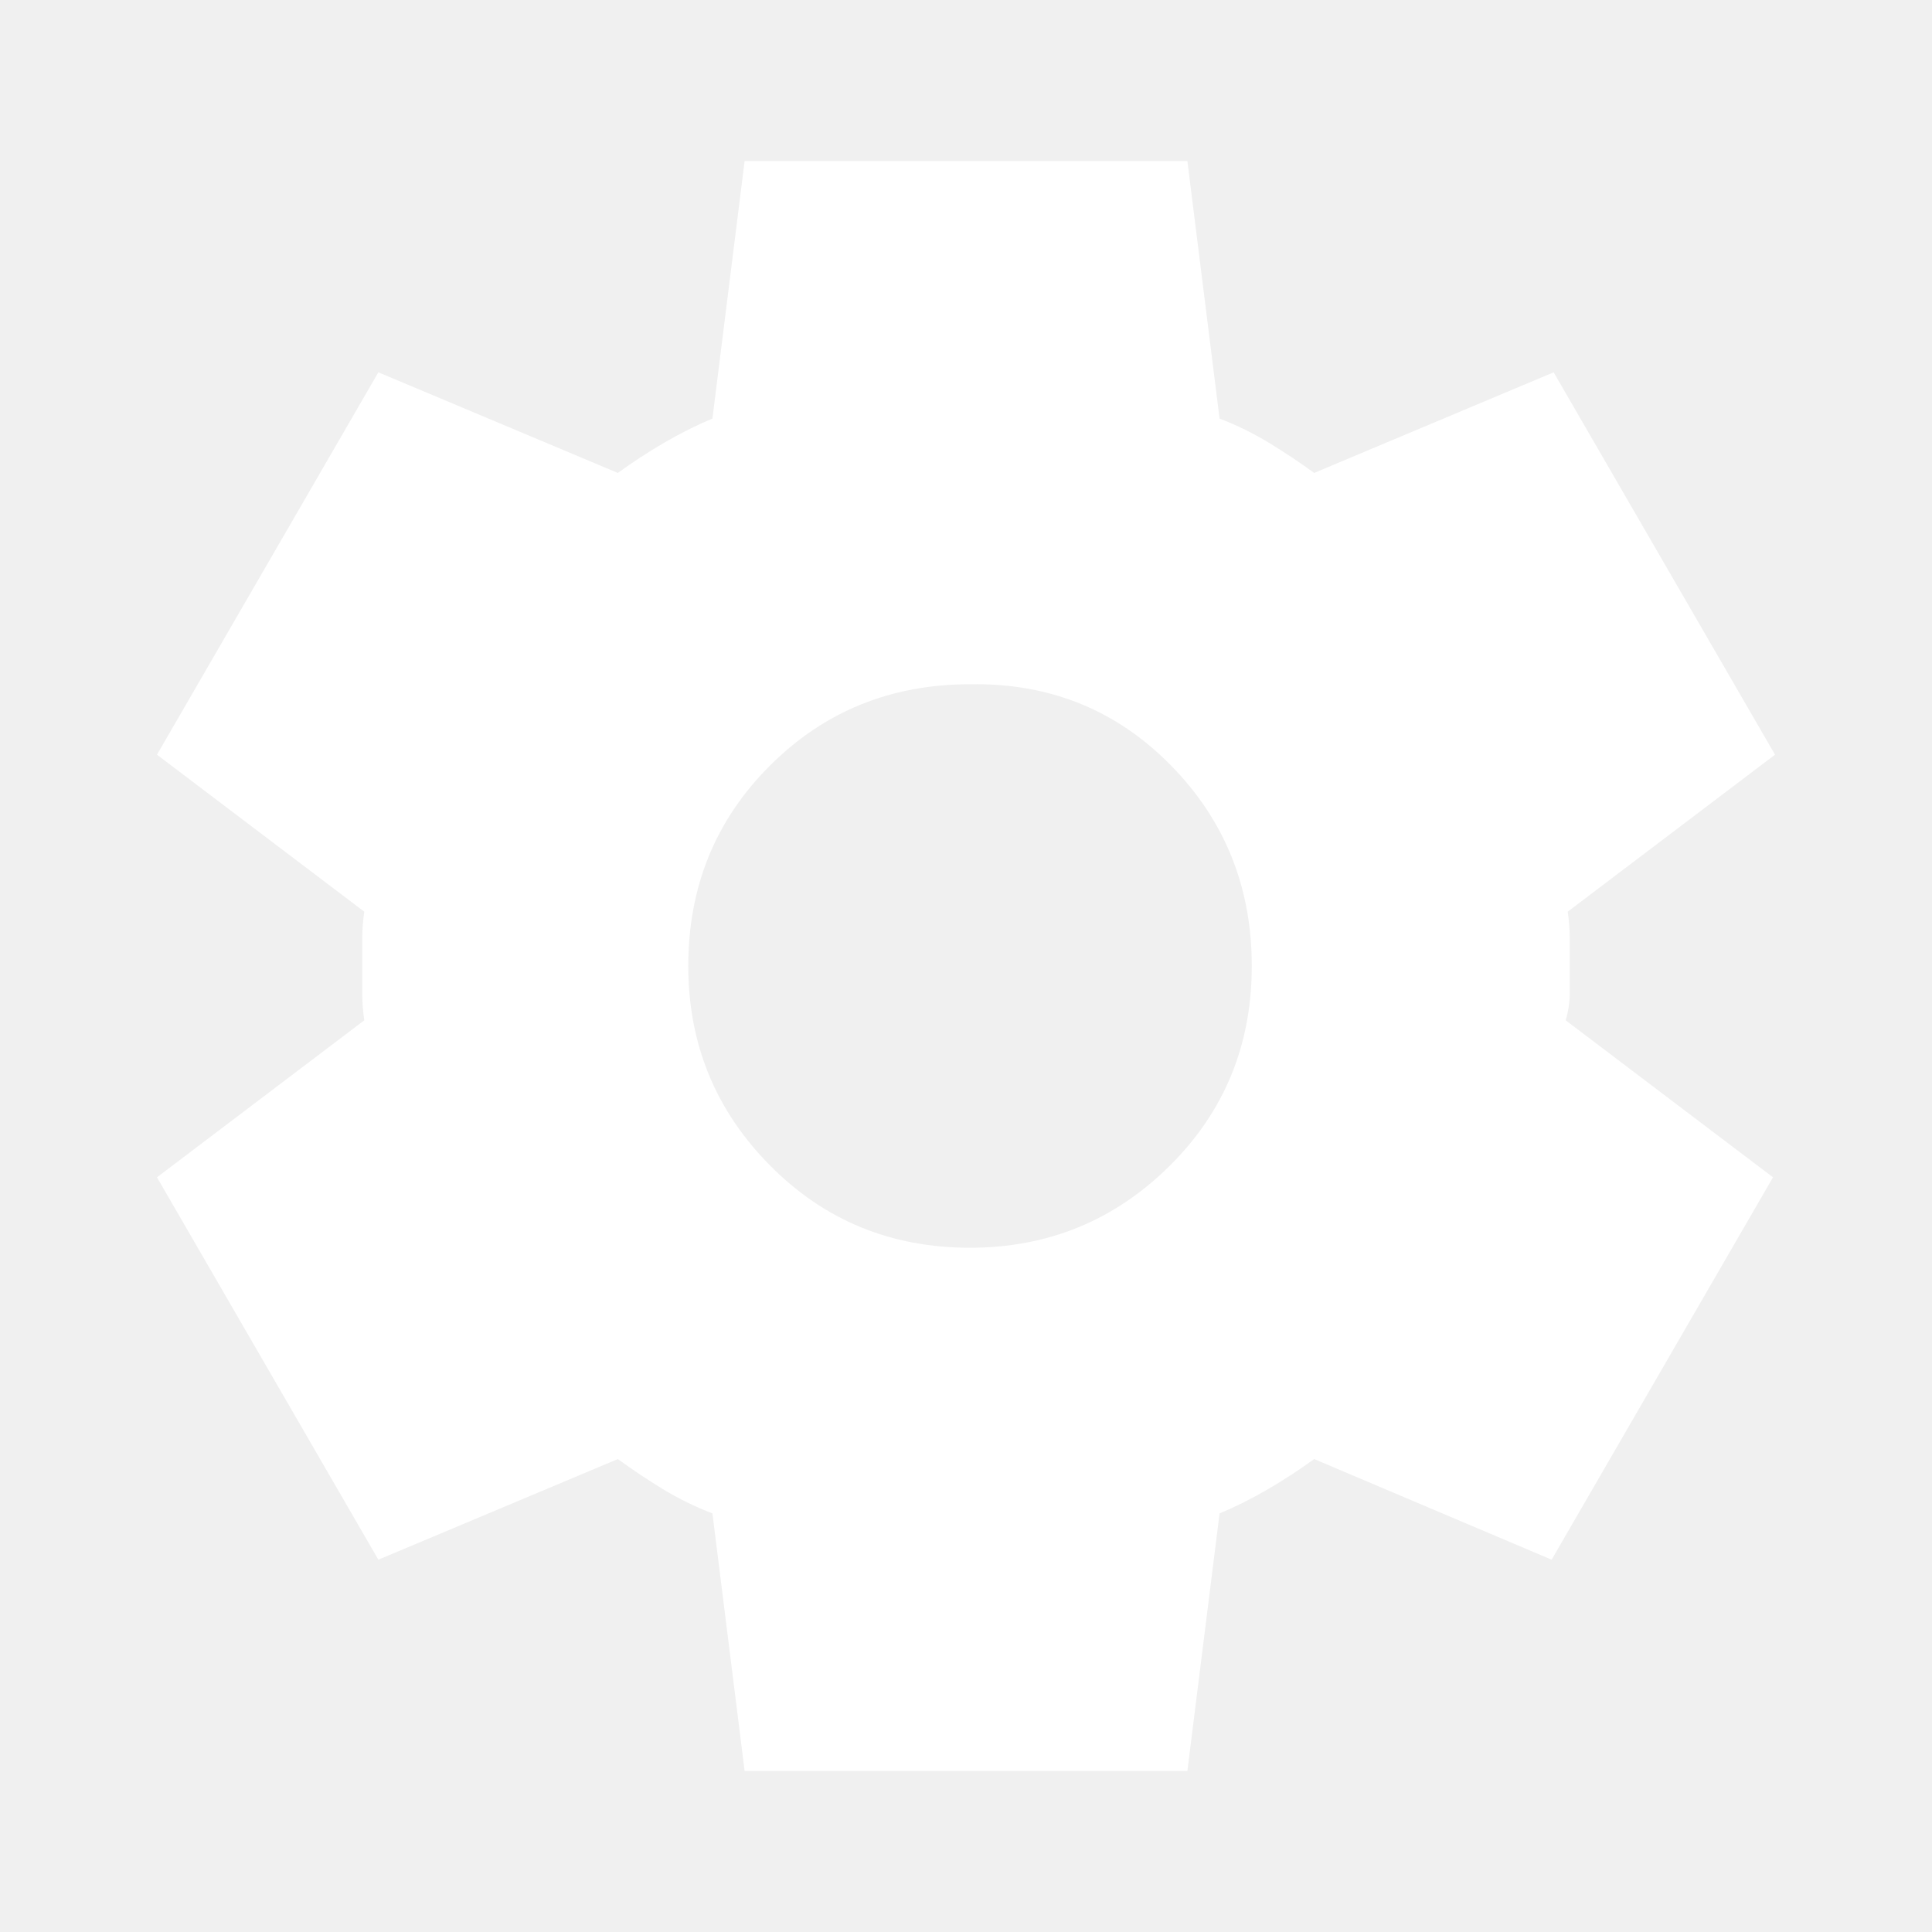
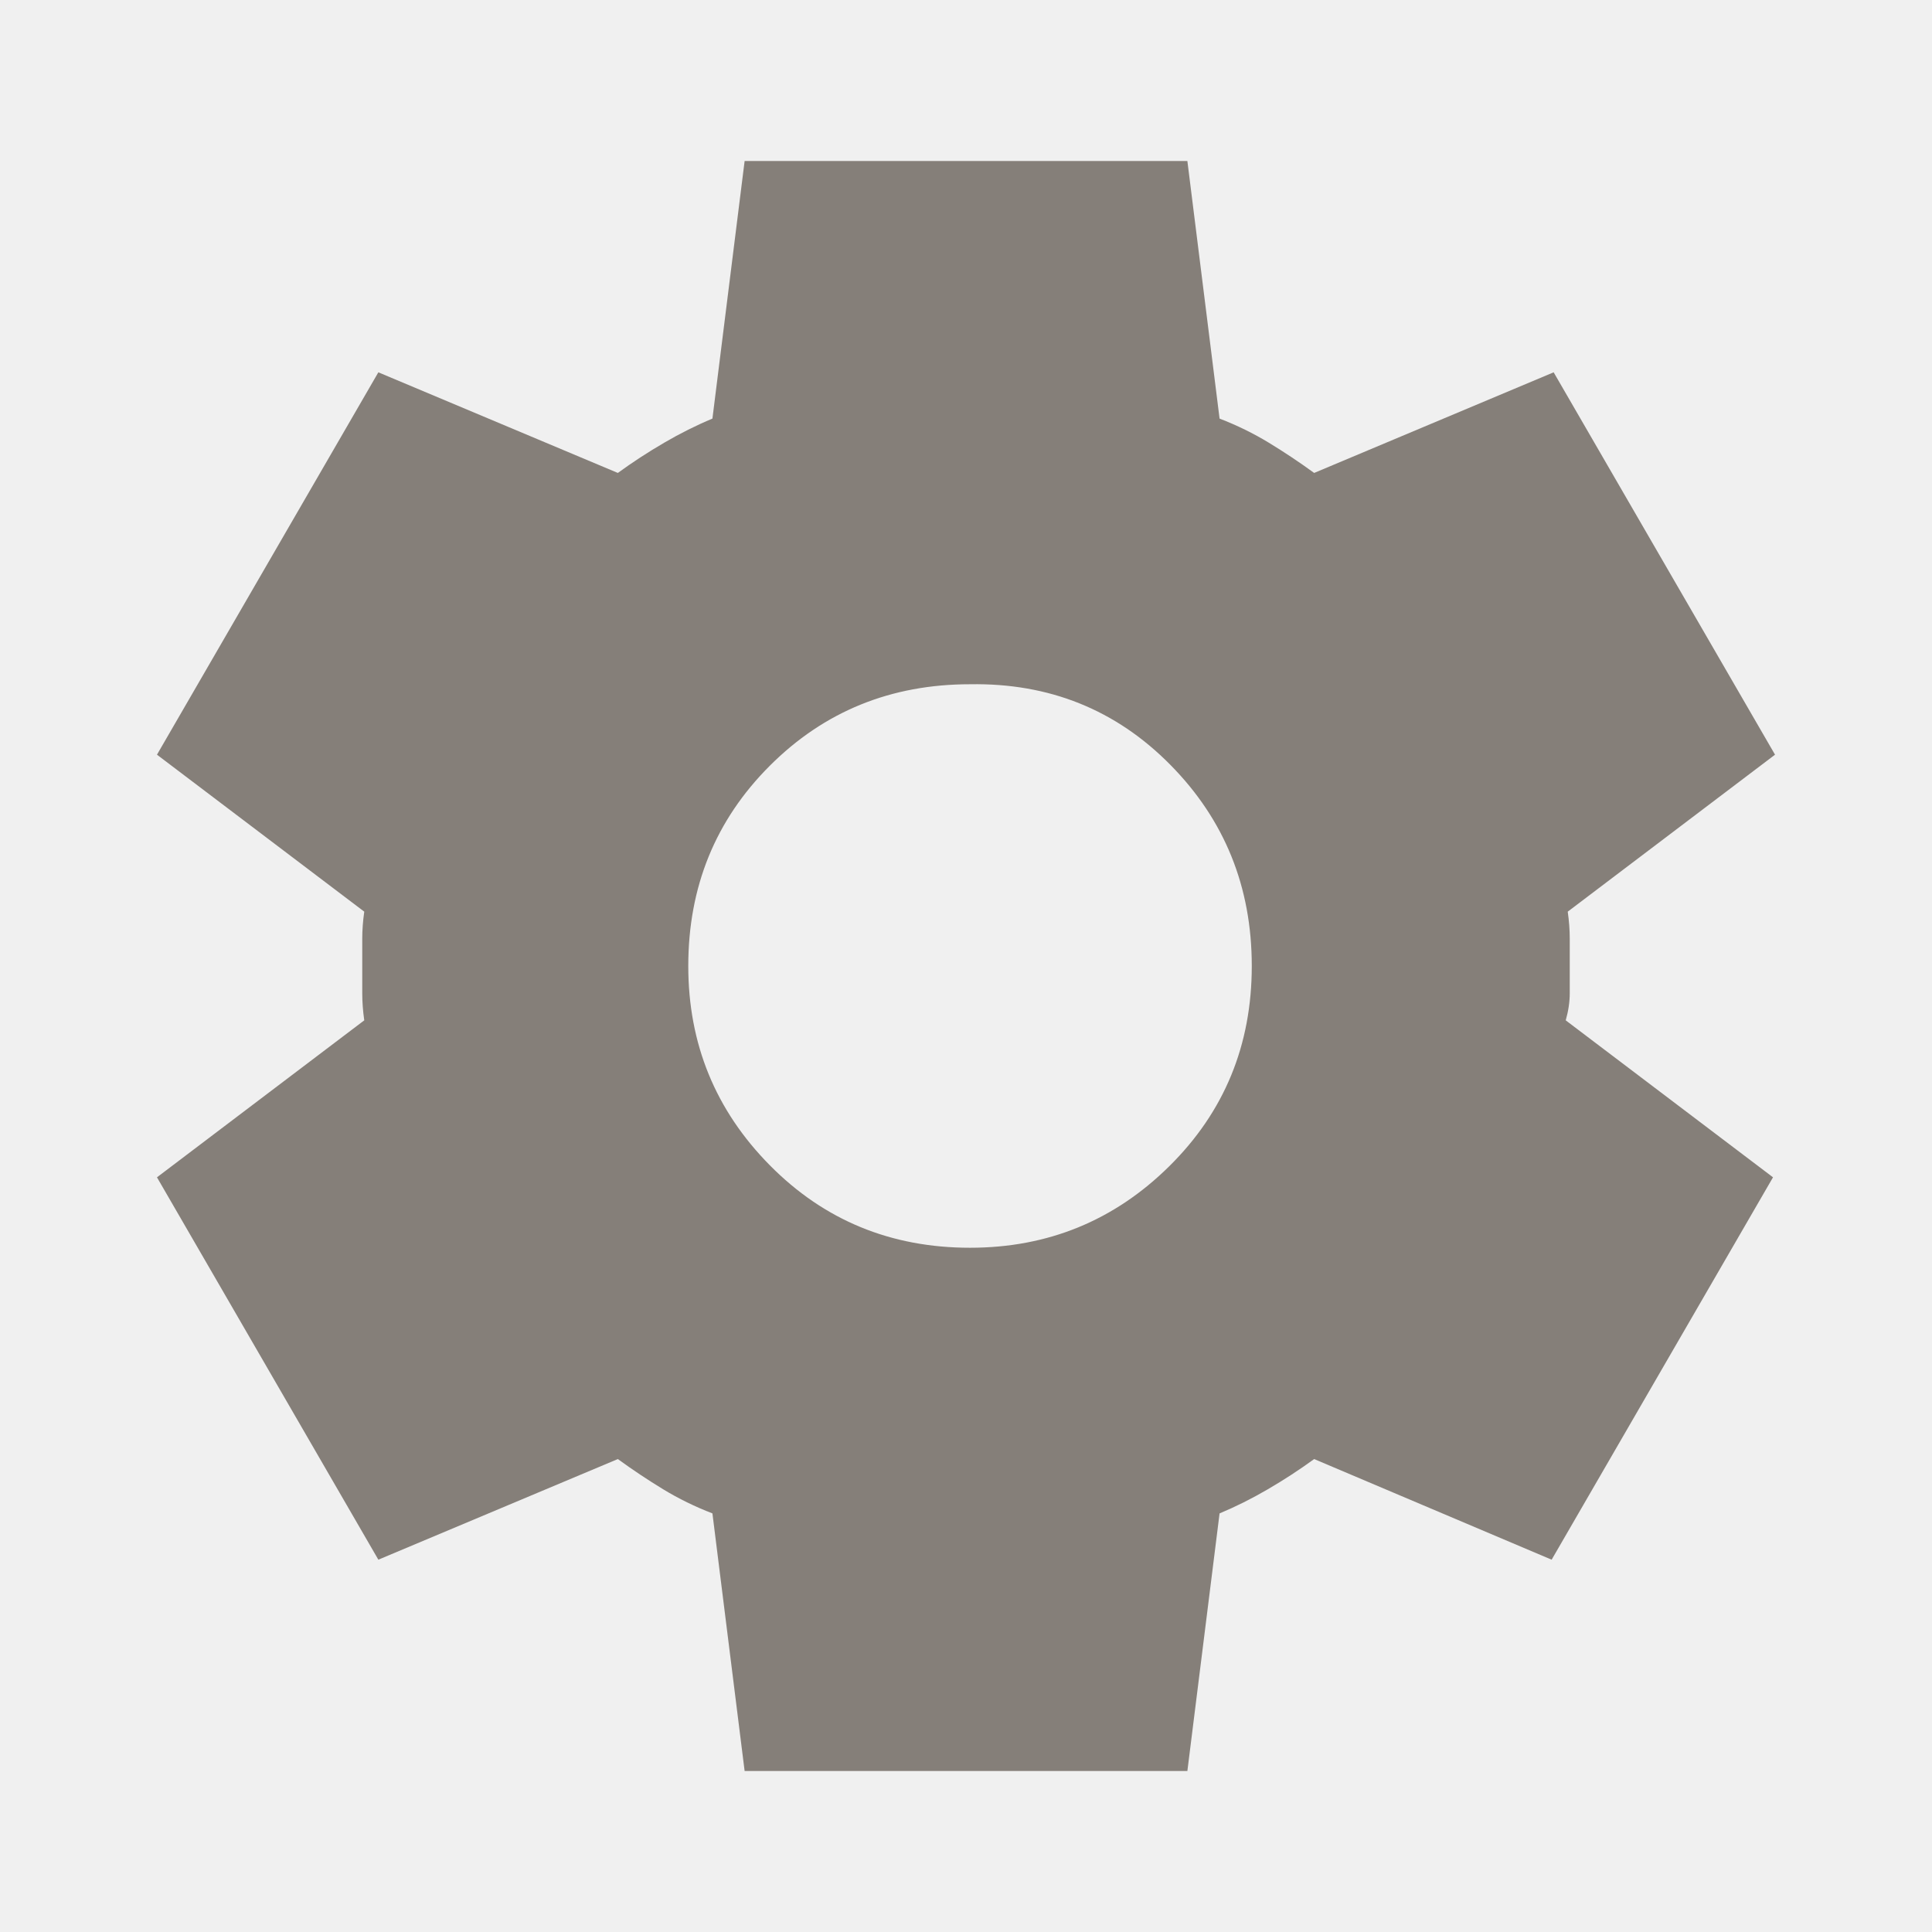
- <svg xmlns="http://www.w3.org/2000/svg" height="24" viewBox="0 -960 960 960" width="24" fill="white">
+ <svg xmlns="http://www.w3.org/2000/svg" height="24" viewBox="0 -960 960 960" width="24" fill="#857F79">
  <path d="m370-80-16-128q-13-5-24.5-12T307-235l-119 50L78-375l103-78q-1-7-1-13.5v-27q0-6.5 1-13.5L78-585l110-190 119 50q11-8 23-15t24-12l16-128h220l16 128q13 5 24.5 12t22.5 15l119-50 110 190-103 78q1 7 1 13.5v27q0 6.5-2 13.5l103 78-110 190-118-50q-11 8-23 15t-24 12L590-80H370Zm112-260q58 0 99-40.5t41-99.5q0-59-40.5-100T482-620q-59 0-99.5 40.5T342-480q0 58 40.5 99t99.5 41Z" />
</svg>
